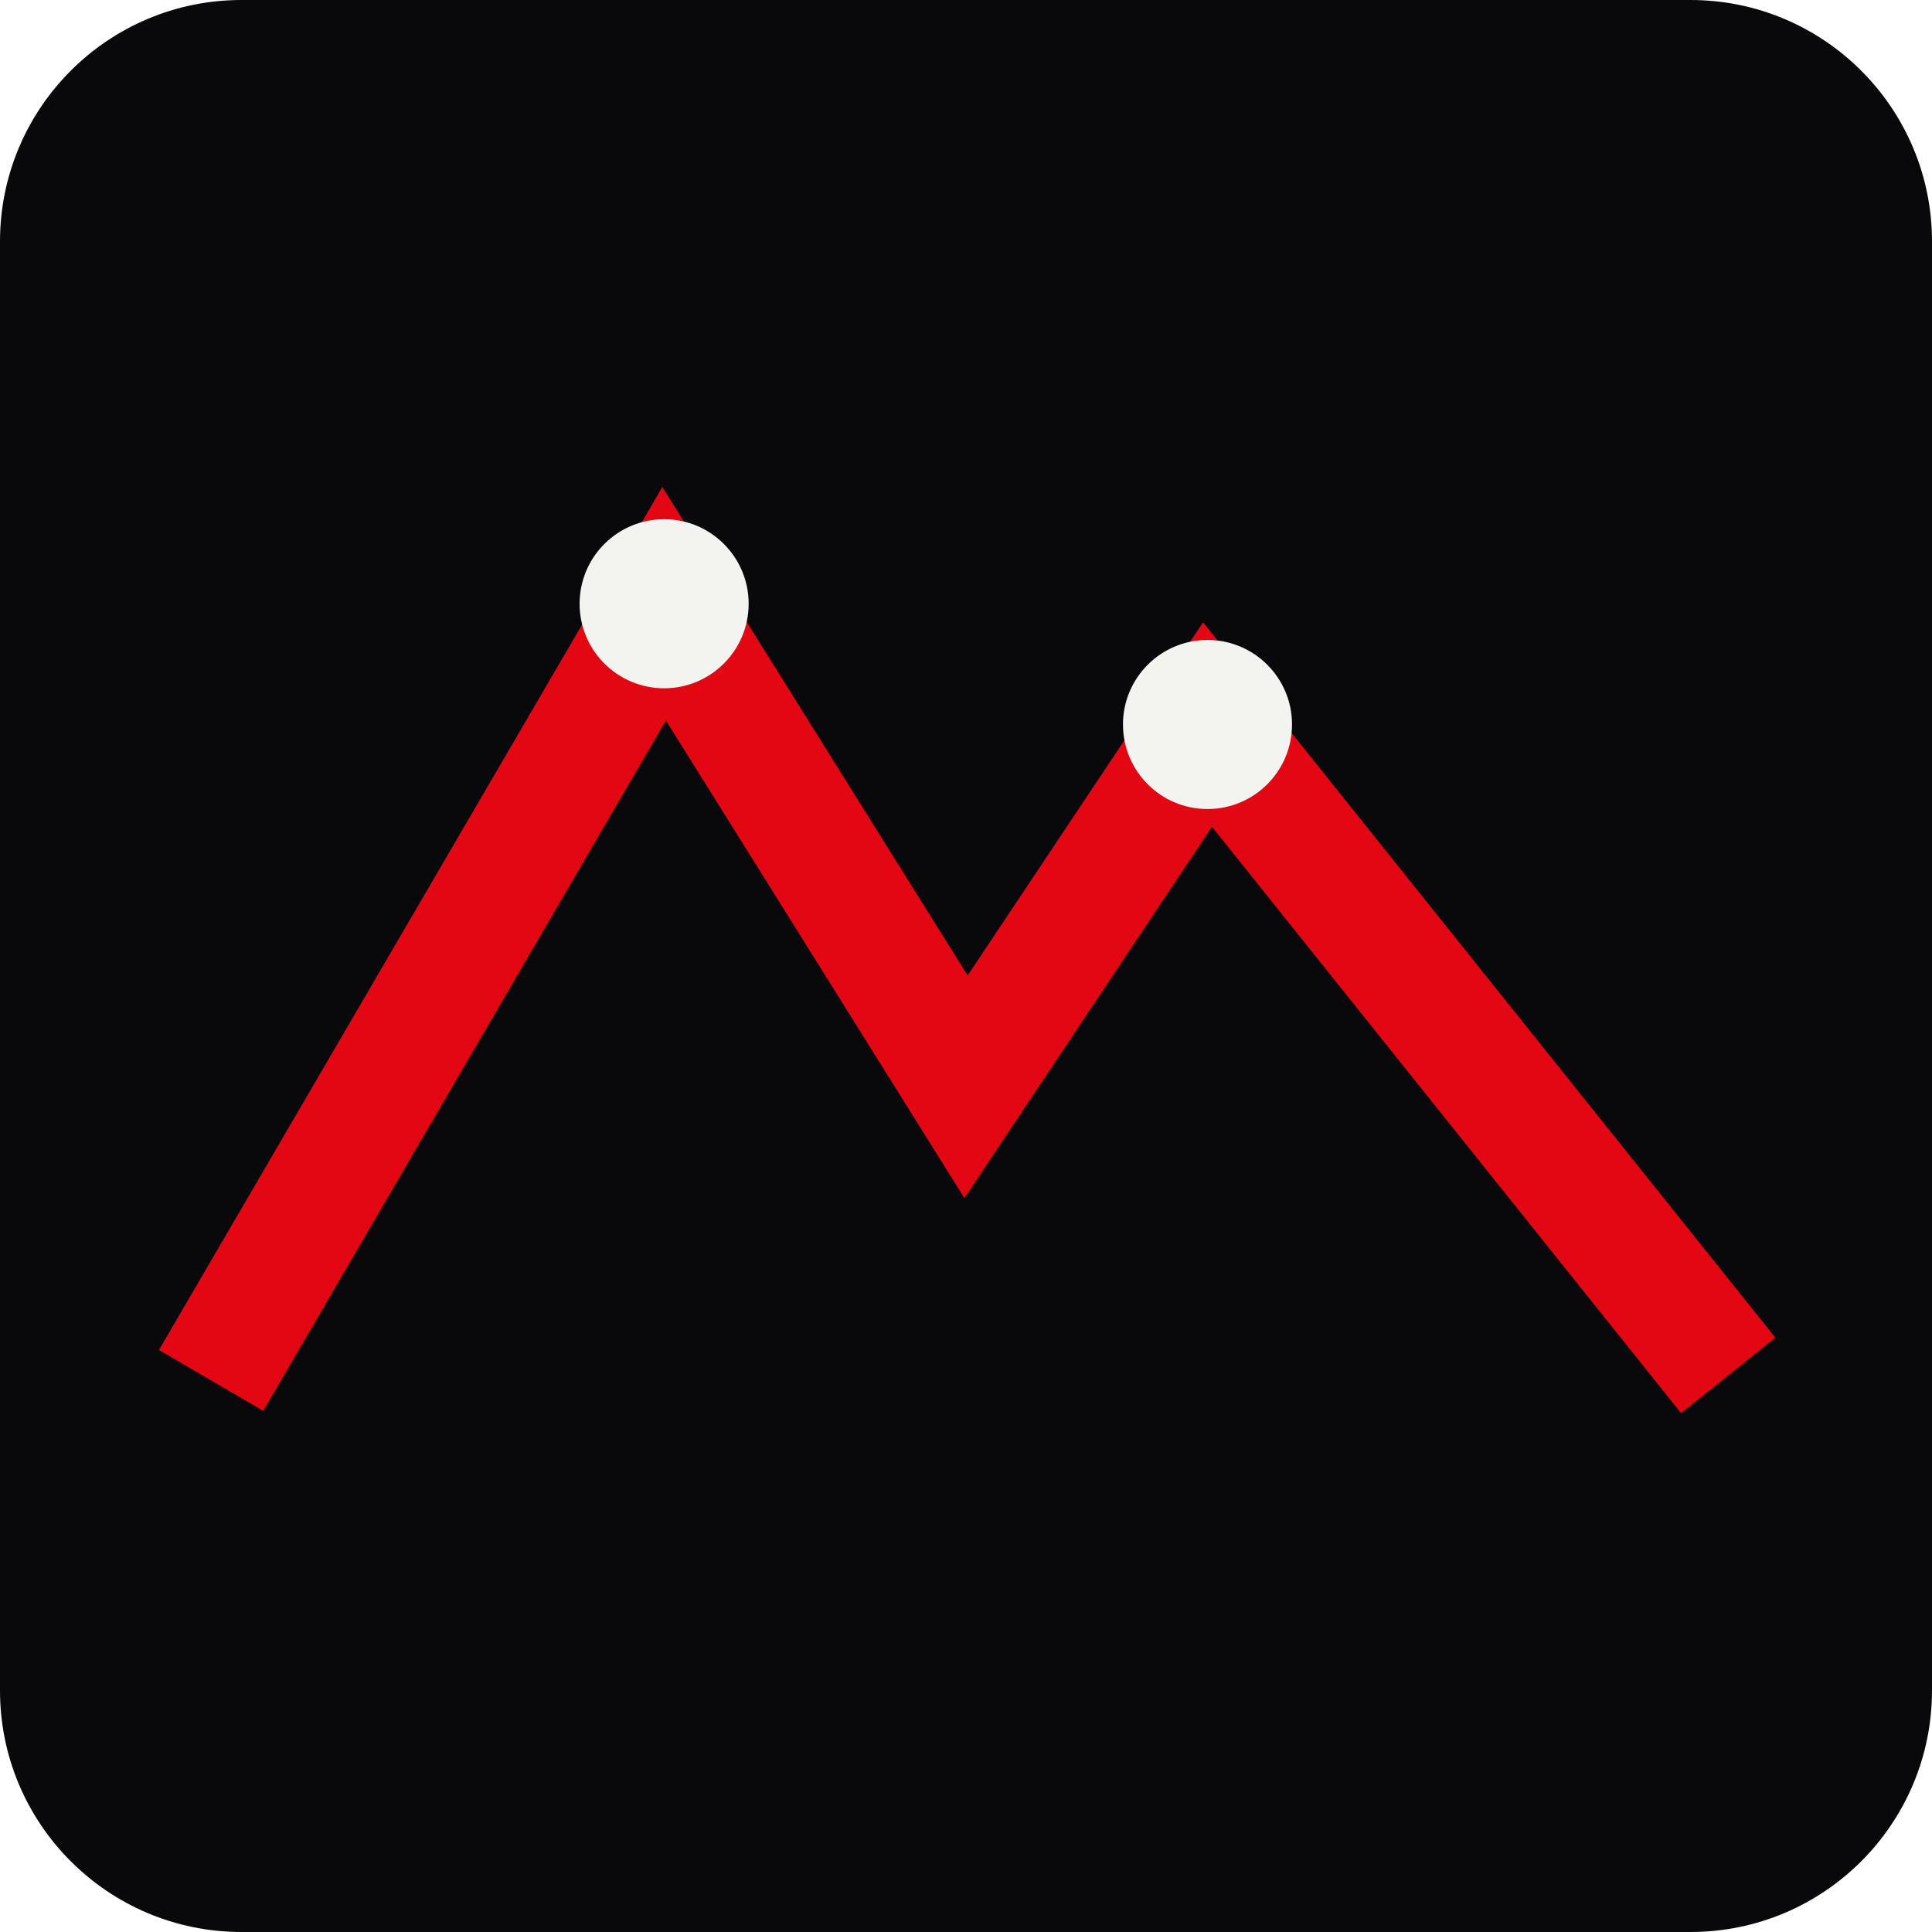
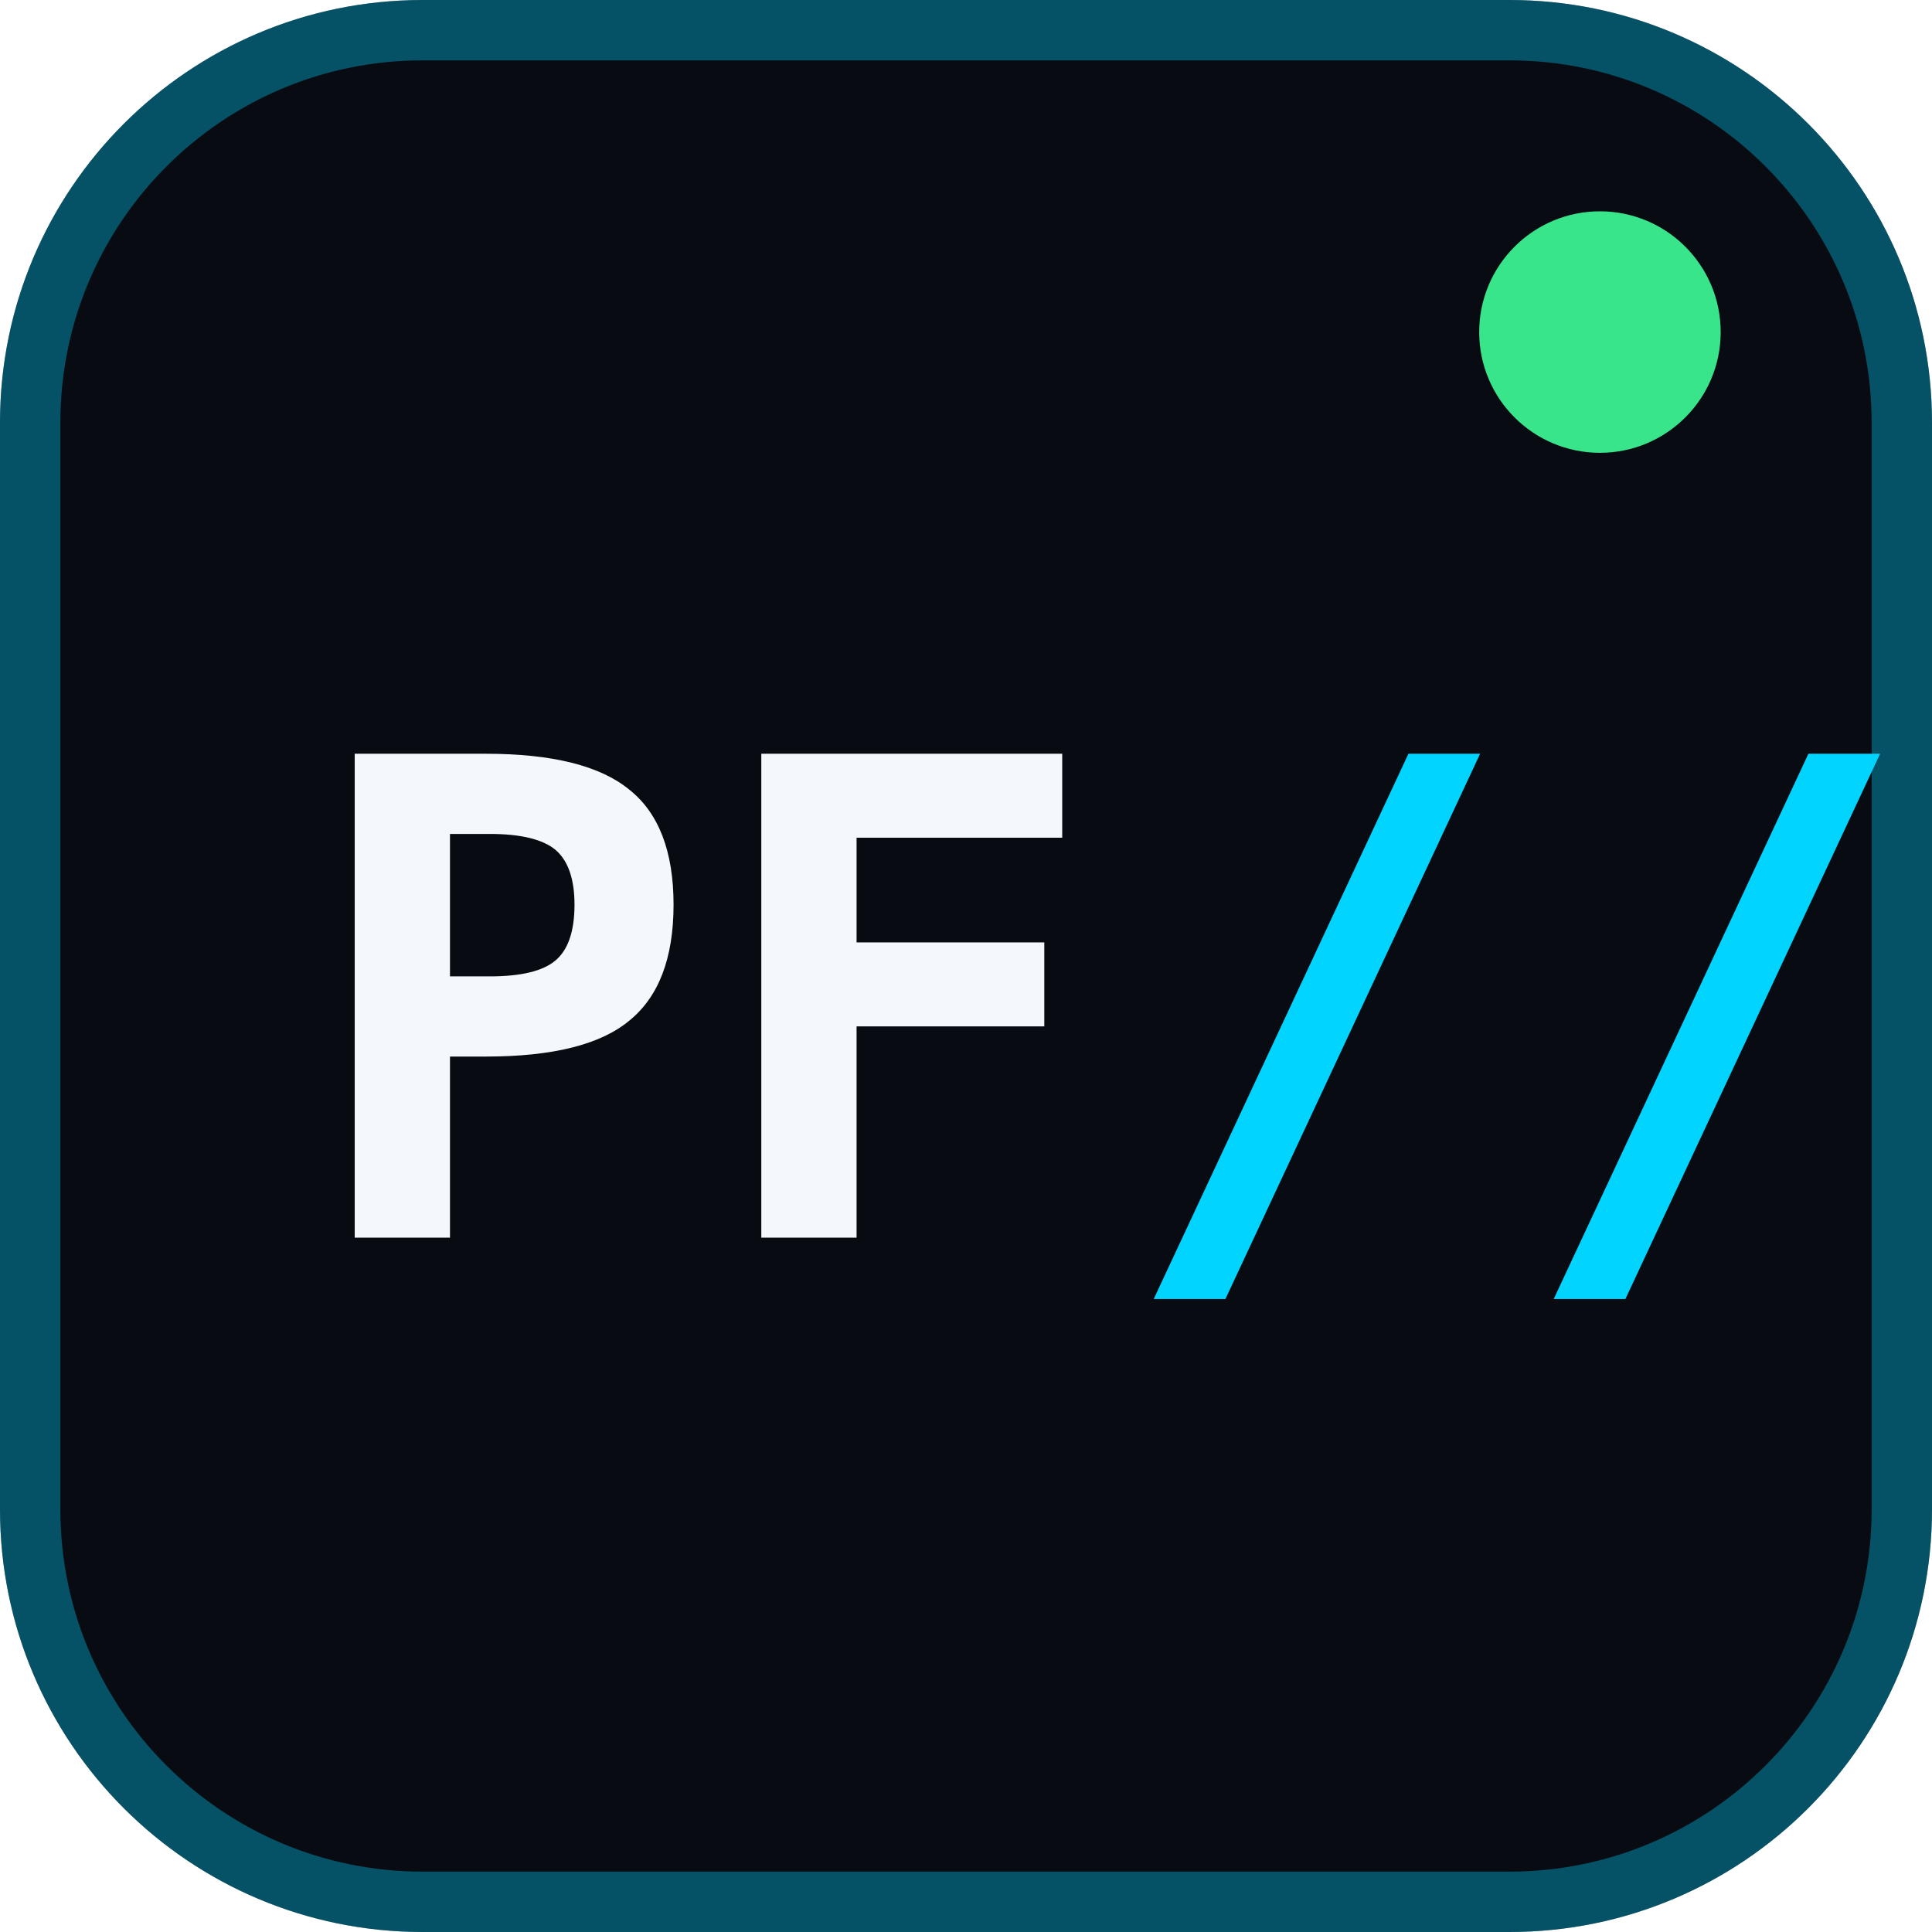
<svg xmlns="http://www.w3.org/2000/svg" viewBox="0 0 32 32" fill="none">
-   <rect width="32" height="32" rx="4" fill="#09090B" />
-   <path d="M4 22L11 10L16 18L20 12L28 22" stroke="#E30613" stroke-width="2" stroke-linecap="square" stroke-linejoin="miter" />
-   <circle cx="11" cy="10" r="1.4" fill="#F3F3F0" />
-   <circle cx="20" cy="12" r="1.4" fill="#F3F3F0" />
+   <rect width="32" height="32" rx="7" fill="#080B12" />
+   <rect x="0.5" y="0.5" width="31" height="31" rx="6.5" stroke="#00D4FF" stroke-opacity="0.35" />
+   <text x="5" y="20.5" font-family="ui-monospace, Menlo, monospace" font-size="11" font-weight="700" fill="#F4F7FB">PF</text>
+   <text x="18.5" y="20.5" font-family="ui-monospace, Menlo, monospace" font-size="11" font-weight="700" fill="#00D4FF">//</text>
+   <circle cx="26.5" cy="5.5" r="2" fill="#38E58B" />
</svg>
